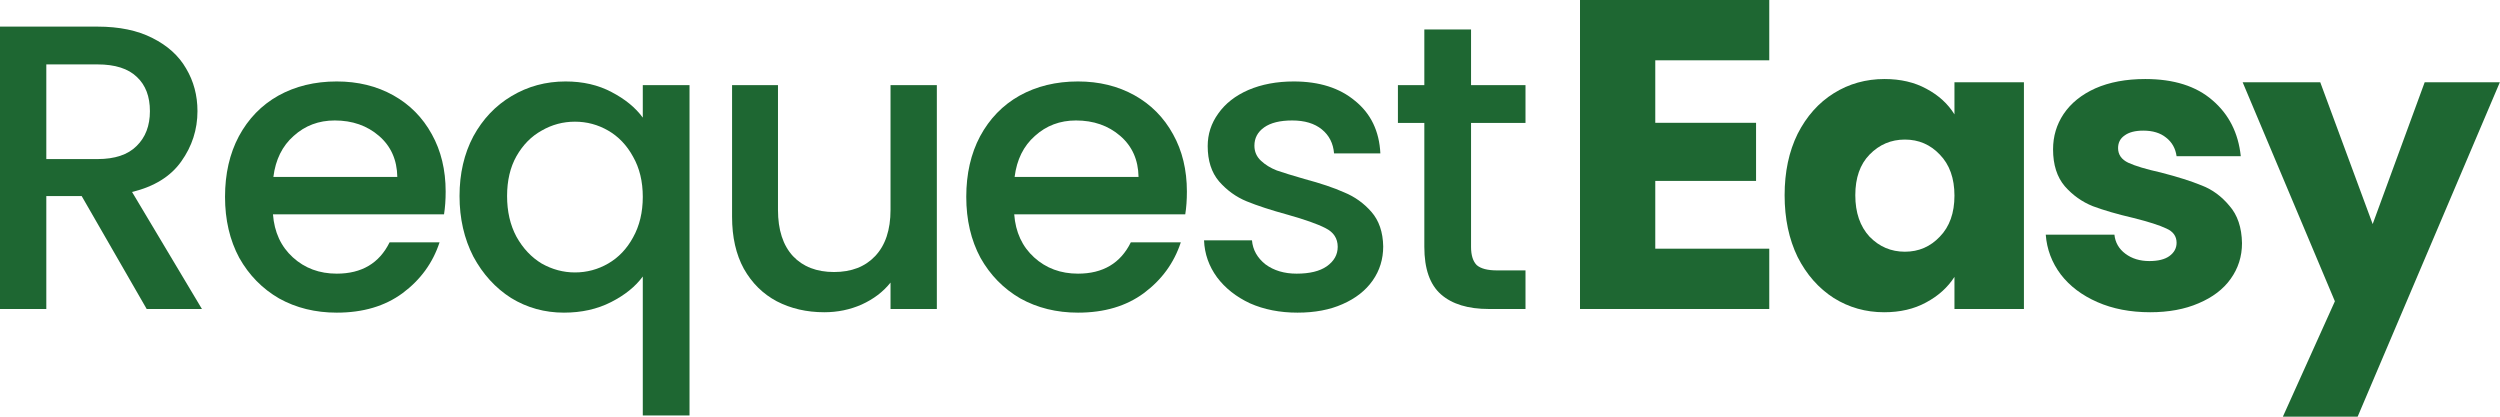
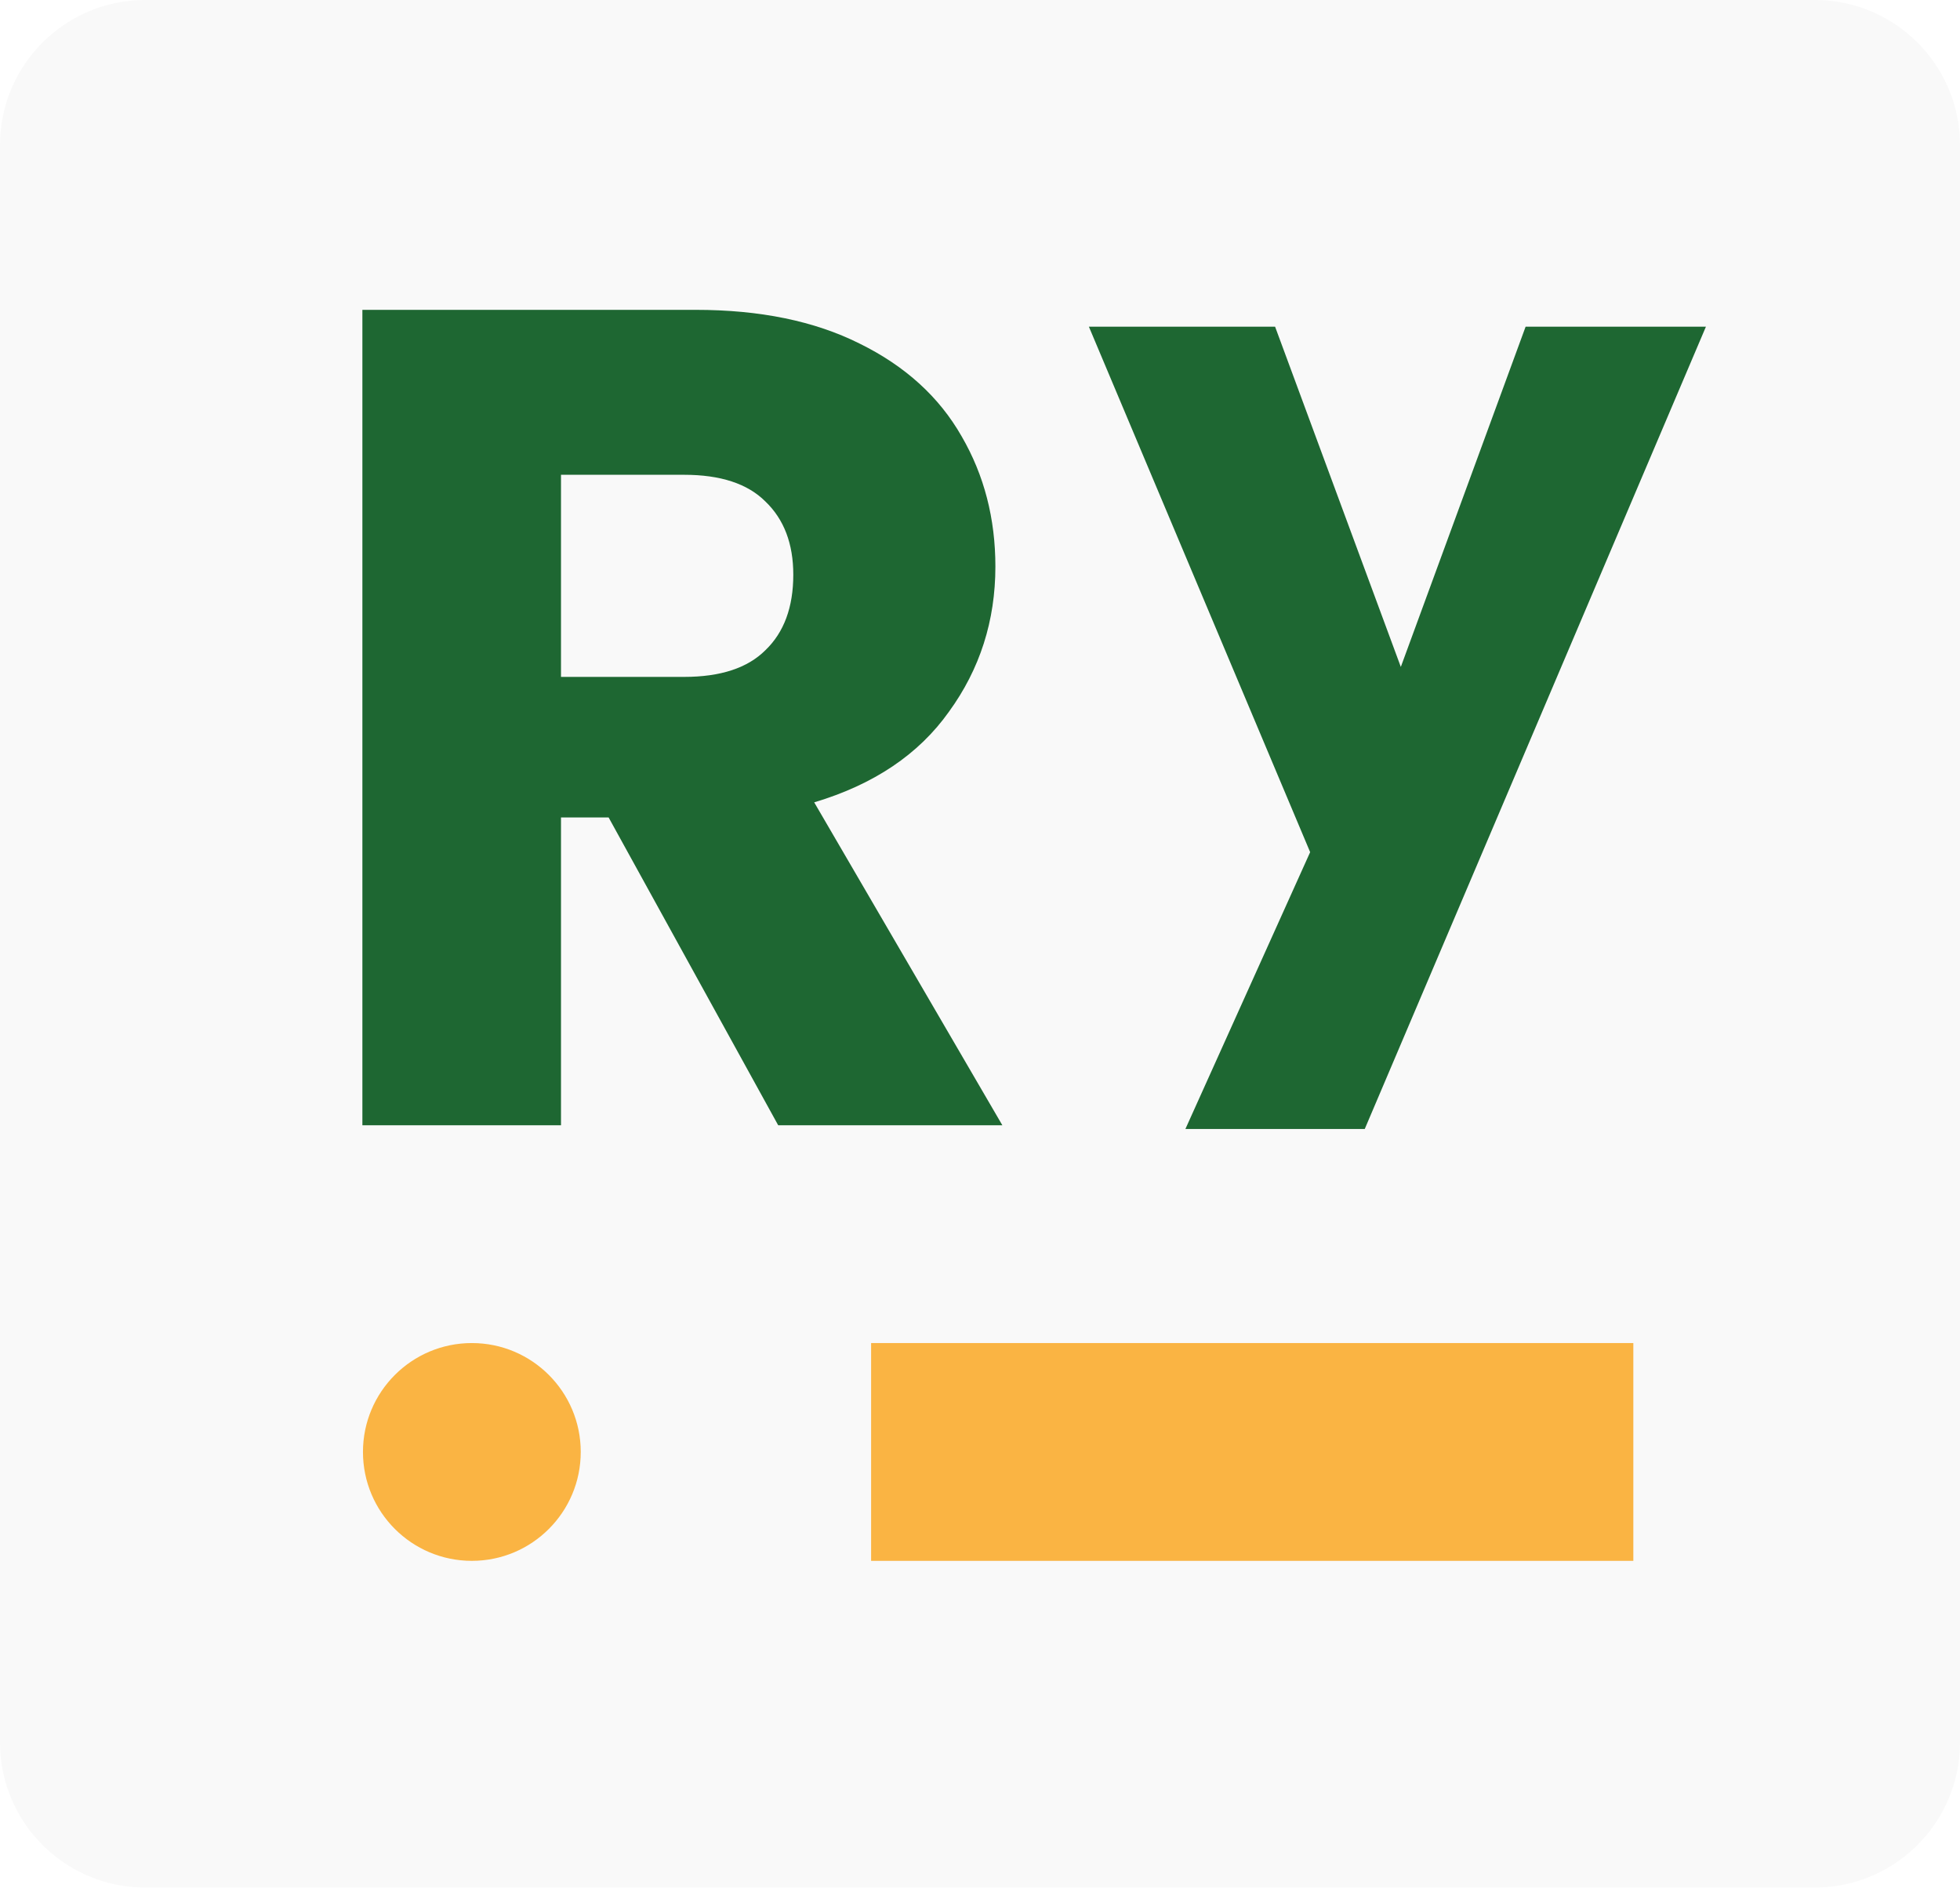
- <svg xmlns="http://www.w3.org/2000/svg" width="156" height="26" viewBox="0 0 156 26" fill="none">
-   <path d="M9.153 19.281L5.096 12.233H2.89V19.281H0V1.661H6.085C7.437 1.661 8.578 1.897 9.508 2.371C10.454 2.844 11.155 3.478 11.612 4.272C12.085 5.066 12.322 5.954 12.322 6.934C12.322 8.084 11.984 9.131 11.308 10.078C10.649 11.008 9.626 11.642 8.24 11.979L12.601 19.281H9.153ZM2.89 9.926H6.085C7.167 9.926 7.978 9.655 8.519 9.115C9.077 8.574 9.355 7.847 9.355 6.934C9.355 6.021 9.085 5.312 8.544 4.804C8.003 4.281 7.183 4.019 6.085 4.019H2.89V9.926Z" fill="#1E6732" />
-   <path d="M27.809 11.954C27.809 12.478 27.775 12.951 27.707 13.374H17.033C17.118 14.489 17.532 15.385 18.276 16.061C19.019 16.738 19.932 17.076 21.014 17.076C22.569 17.076 23.668 16.425 24.31 15.123H27.428C27.006 16.408 26.237 17.464 25.121 18.293C24.023 19.104 22.653 19.509 21.014 19.509C19.679 19.509 18.479 19.214 17.414 18.622C16.366 18.014 15.537 17.169 14.929 16.087C14.338 14.988 14.042 13.72 14.042 12.284C14.042 10.847 14.329 9.588 14.904 8.506C15.495 7.407 16.315 6.562 17.363 5.971C18.428 5.379 19.645 5.083 21.014 5.083C22.332 5.083 23.507 5.371 24.538 5.945C25.569 6.52 26.372 7.331 26.947 8.379C27.521 9.41 27.809 10.602 27.809 11.954ZM24.792 11.041C24.775 9.977 24.394 9.123 23.651 8.481C22.907 7.838 21.986 7.517 20.887 7.517C19.89 7.517 19.036 7.838 18.326 8.481C17.616 9.106 17.194 9.96 17.059 11.041H24.792Z" fill="#1E6732" />
-   <path d="M28.675 12.233C28.675 10.83 28.963 9.588 29.537 8.506C30.129 7.424 30.923 6.588 31.921 5.996C32.935 5.388 34.059 5.083 35.293 5.083C36.374 5.083 37.329 5.303 38.158 5.743C39.003 6.182 39.654 6.714 40.11 7.34V5.312H43.026V25.924H40.11V17.253C39.654 17.878 38.994 18.411 38.132 18.85C37.27 19.29 36.29 19.509 35.191 19.509C33.991 19.509 32.892 19.205 31.895 18.597C30.915 17.971 30.129 17.109 29.537 16.011C28.963 14.895 28.675 13.636 28.675 12.233ZM40.11 12.284C40.11 11.32 39.907 10.484 39.501 9.774C39.113 9.064 38.597 8.523 37.955 8.151C37.312 7.779 36.62 7.593 35.876 7.593C35.132 7.593 34.439 7.779 33.797 8.151C33.154 8.506 32.63 9.039 32.225 9.748C31.836 10.441 31.642 11.27 31.642 12.233C31.642 13.197 31.836 14.042 32.225 14.768C32.63 15.495 33.154 16.053 33.797 16.442C34.456 16.814 35.149 17 35.876 17C36.62 17 37.312 16.814 37.955 16.442C38.597 16.07 39.113 15.529 39.501 14.819C39.907 14.092 40.11 13.247 40.11 12.284Z" fill="#1E6732" />
-   <path d="M58.459 5.312V19.281H55.569V17.633C55.112 18.208 54.512 18.664 53.769 19.002C53.042 19.324 52.264 19.484 51.436 19.484C50.337 19.484 49.349 19.256 48.47 18.8C47.608 18.343 46.923 17.667 46.416 16.771C45.926 15.876 45.681 14.794 45.681 13.526V5.312H48.546V13.095C48.546 14.346 48.858 15.309 49.484 15.985C50.109 16.645 50.963 16.974 52.045 16.974C53.126 16.974 53.98 16.645 54.605 15.985C55.248 15.309 55.569 14.346 55.569 13.095V5.312H58.459Z" fill="#1E6732" />
-   <path d="M74.062 11.954C74.062 12.478 74.028 12.951 73.96 13.374H63.287C63.371 14.489 63.785 15.385 64.529 16.061C65.273 16.738 66.185 17.076 67.267 17.076C68.822 17.076 69.921 16.425 70.563 15.123H73.682C73.259 16.408 72.49 17.464 71.374 18.293C70.276 19.104 68.907 19.509 67.267 19.509C65.932 19.509 64.732 19.214 63.667 18.622C62.619 18.014 61.791 17.169 61.182 16.087C60.591 14.988 60.295 13.72 60.295 12.284C60.295 10.847 60.582 9.588 61.157 8.506C61.749 7.407 62.568 6.562 63.616 5.971C64.681 5.379 65.898 5.083 67.267 5.083C68.585 5.083 69.76 5.371 70.791 5.945C71.822 6.52 72.625 7.331 73.2 8.379C73.775 9.41 74.062 10.602 74.062 11.954ZM71.045 11.041C71.028 9.977 70.648 9.123 69.904 8.481C69.16 7.838 68.239 7.517 67.14 7.517C66.143 7.517 65.29 7.838 64.58 8.481C63.87 9.106 63.447 9.96 63.312 11.041H71.045Z" fill="#1E6732" />
-   <path d="M80.963 19.509C79.864 19.509 78.875 19.315 77.996 18.926C77.134 18.521 76.45 17.98 75.943 17.304C75.436 16.611 75.165 15.842 75.132 14.997H78.123C78.174 15.588 78.453 16.087 78.96 16.492C79.484 16.881 80.135 17.076 80.912 17.076C81.723 17.076 82.349 16.924 82.788 16.619C83.245 16.298 83.473 15.892 83.473 15.402C83.473 14.878 83.219 14.489 82.712 14.236C82.222 13.982 81.436 13.704 80.354 13.399C79.306 13.112 78.453 12.833 77.794 12.563C77.134 12.292 76.56 11.878 76.07 11.32C75.596 10.763 75.36 10.027 75.36 9.115C75.36 8.371 75.579 7.695 76.019 7.086C76.458 6.461 77.084 5.971 77.895 5.616C78.723 5.261 79.67 5.083 80.735 5.083C82.323 5.083 83.6 5.489 84.563 6.3C85.543 7.095 86.067 8.185 86.135 9.571H83.245C83.194 8.946 82.94 8.447 82.484 8.075C82.028 7.703 81.411 7.517 80.633 7.517C79.873 7.517 79.29 7.661 78.884 7.948C78.478 8.236 78.275 8.616 78.275 9.089C78.275 9.461 78.41 9.774 78.681 10.027C78.951 10.281 79.281 10.484 79.67 10.636C80.058 10.771 80.633 10.948 81.394 11.168C82.408 11.439 83.236 11.717 83.878 12.005C84.538 12.275 85.104 12.681 85.577 13.222C86.05 13.763 86.296 14.481 86.312 15.377C86.312 16.171 86.093 16.881 85.653 17.507C85.214 18.132 84.588 18.622 83.777 18.977C82.983 19.332 82.044 19.509 80.963 19.509Z" fill="#1E6732" />
-   <path d="M91.793 7.669V15.402C91.793 15.926 91.912 16.306 92.148 16.543C92.402 16.763 92.824 16.873 93.416 16.873H95.191V19.281H92.909C91.607 19.281 90.61 18.977 89.917 18.369C89.224 17.76 88.878 16.771 88.878 15.402V7.669H87.23V5.312H88.878V1.838H91.793V5.312H95.191V7.669H91.793Z" fill="#1E6732" />
-   <path d="M103.289 3.763V7.663H109.578V11.289H103.289V15.518H110.402V19.281H98.592V0H110.402V3.763H103.289Z" fill="#1E6732" />
-   <path d="M111.36 12.182C111.36 10.729 111.63 9.453 112.171 8.354C112.729 7.255 113.481 6.41 114.428 5.819C115.374 5.227 116.431 4.931 117.597 4.931C118.594 4.931 119.465 5.134 120.208 5.54C120.969 5.945 121.552 6.478 121.958 7.137V5.134H126.293V19.281H121.958V17.278C121.535 17.938 120.943 18.47 120.183 18.876C119.439 19.281 118.569 19.484 117.571 19.484C116.422 19.484 115.374 19.188 114.428 18.597C113.481 17.988 112.729 17.135 112.171 16.036C111.63 14.921 111.36 13.636 111.36 12.182ZM121.958 12.208C121.958 11.126 121.653 10.272 121.045 9.647C120.453 9.022 119.727 8.709 118.865 8.709C118.002 8.709 117.267 9.022 116.659 9.647C116.067 10.255 115.771 11.101 115.771 12.182C115.771 13.264 116.067 14.126 116.659 14.768C117.267 15.394 118.002 15.707 118.865 15.707C119.727 15.707 120.453 15.394 121.045 14.768C121.653 14.143 121.958 13.29 121.958 12.208Z" fill="#1E6732" />
-   <path d="M134.171 19.484C132.937 19.484 131.838 19.273 130.875 18.85C129.911 18.428 129.151 17.853 128.593 17.126C128.035 16.383 127.722 15.554 127.655 14.642H131.94C131.99 15.132 132.218 15.529 132.624 15.833C133.03 16.137 133.528 16.29 134.12 16.29C134.661 16.29 135.075 16.188 135.362 15.985C135.667 15.766 135.819 15.487 135.819 15.149C135.819 14.743 135.607 14.447 135.185 14.261C134.762 14.059 134.078 13.839 133.131 13.602C132.117 13.366 131.272 13.12 130.596 12.867C129.92 12.597 129.337 12.182 128.846 11.625C128.356 11.05 128.111 10.281 128.111 9.317C128.111 8.506 128.331 7.771 128.77 7.112C129.227 6.436 129.886 5.903 130.748 5.514C131.627 5.126 132.666 4.931 133.866 4.931C135.641 4.931 137.036 5.371 138.05 6.25C139.081 7.129 139.672 8.295 139.825 9.748H135.819C135.751 9.258 135.531 8.869 135.159 8.582C134.805 8.295 134.331 8.151 133.74 8.151C133.233 8.151 132.844 8.253 132.573 8.455C132.303 8.641 132.168 8.903 132.168 9.241C132.168 9.647 132.379 9.951 132.802 10.154C133.241 10.357 133.917 10.56 134.83 10.763C135.878 11.033 136.731 11.303 137.391 11.574C138.05 11.827 138.624 12.25 139.115 12.841C139.622 13.416 139.884 14.194 139.901 15.174C139.901 16.002 139.664 16.746 139.191 17.405C138.734 18.047 138.067 18.555 137.188 18.926C136.326 19.298 135.32 19.484 134.171 19.484Z" fill="#1E6732" />
-   <path d="M155.99 5.134L147.117 26H142.452L145.697 18.8L139.942 5.134H144.784L148.055 13.982L151.3 5.134H155.99Z" fill="#1E6732" />
+ <svg xmlns="http://www.w3.org/2000/svg" width="54" height="52" viewBox="0 0 54 52" fill="none">
+   <rect width="54" height="52" rx="4" fill="#F9F9F9" />
+   <path d="M21.44 31L16.768 22.52H15.456V31H9.984V8.536H19.168C20.939 8.536 22.443 8.845 23.68 9.464C24.939 10.083 25.877 10.936 26.496 12.024C27.115 13.091 27.424 14.285 27.424 15.608C27.424 17.101 26.997 18.435 26.144 19.608C25.312 20.781 24.075 21.613 22.432 22.104L27.616 31H21.44ZM15.456 18.648H18.848C19.851 18.648 20.597 18.403 21.088 17.912C21.6 17.421 21.856 16.728 21.856 15.832C21.856 14.979 21.6 14.307 21.088 13.816C20.597 13.325 19.851 13.08 18.848 13.08H15.456V18.648Z" fill="#1E6732" />
+   <rect x="24" y="37" width="21" height="6" fill="#FAB443" />
+   <circle cx="13" cy="40" r="3" fill="#FAB443" />
+   <path d="M47 9L37.6 31.103H32.659L36.096 23.476L30 9H35.13L38.594 18.373L42.032 9H47Z" fill="#1E6732" />
</svg>
